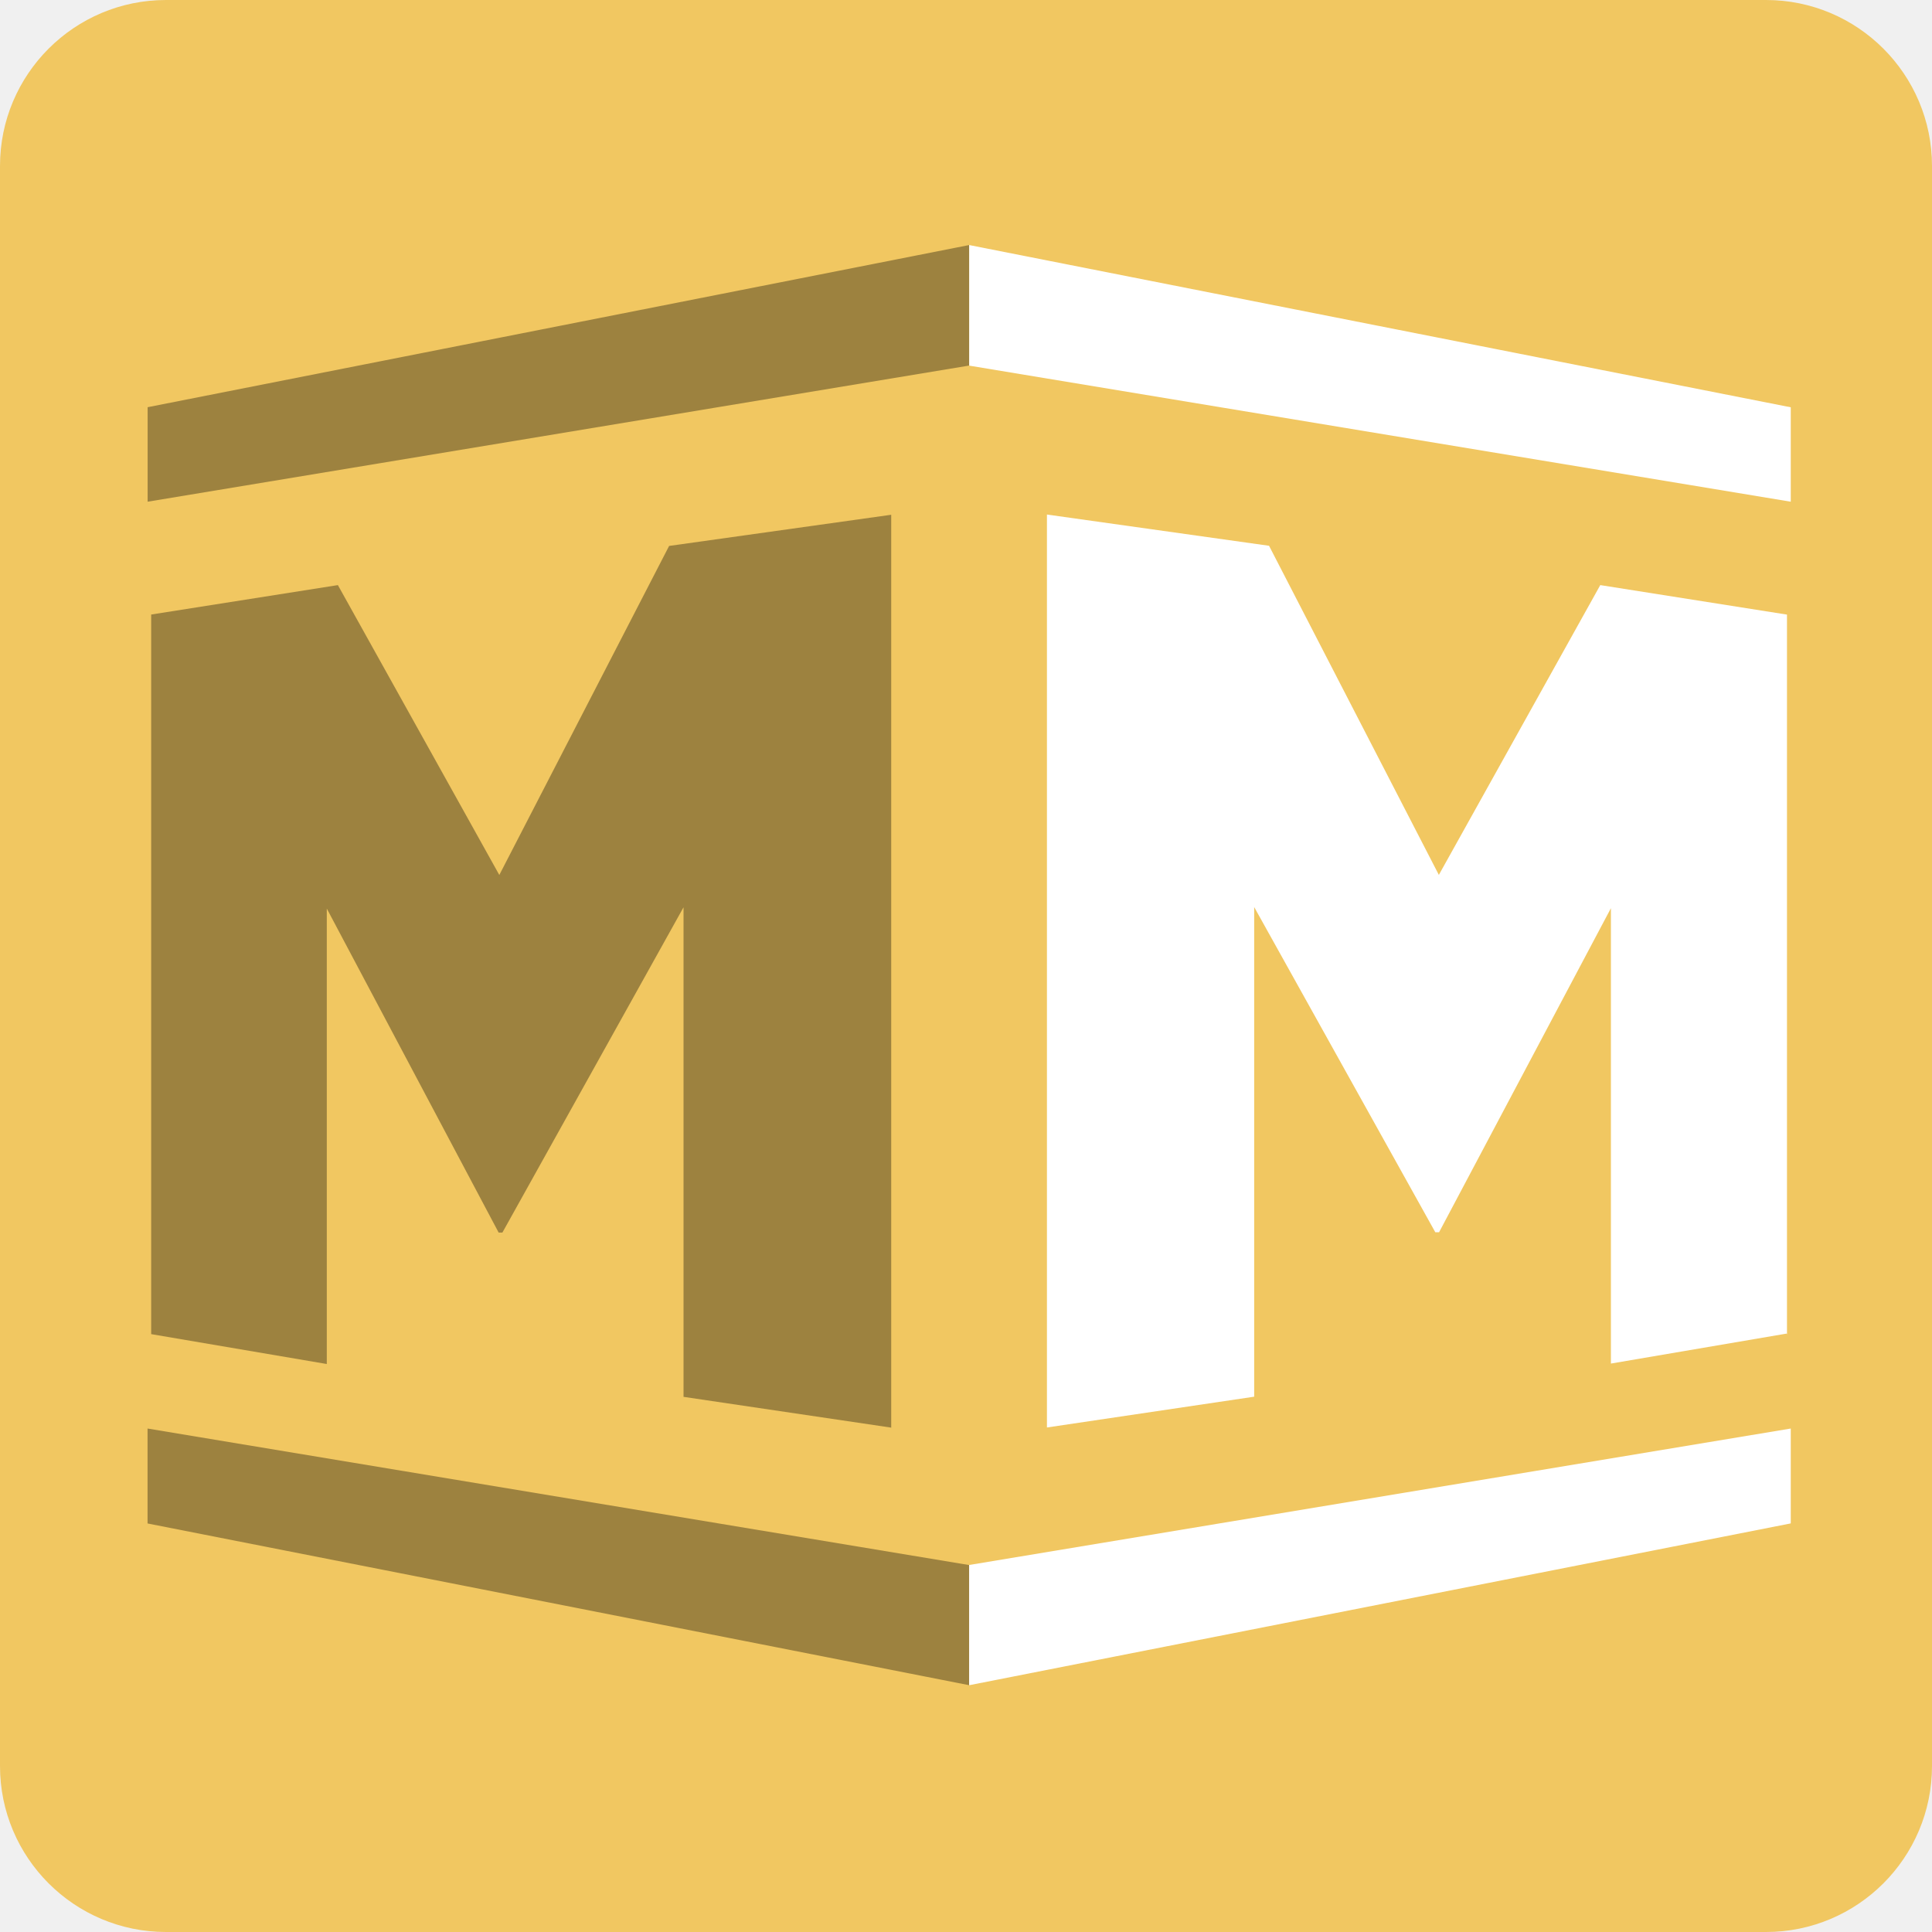
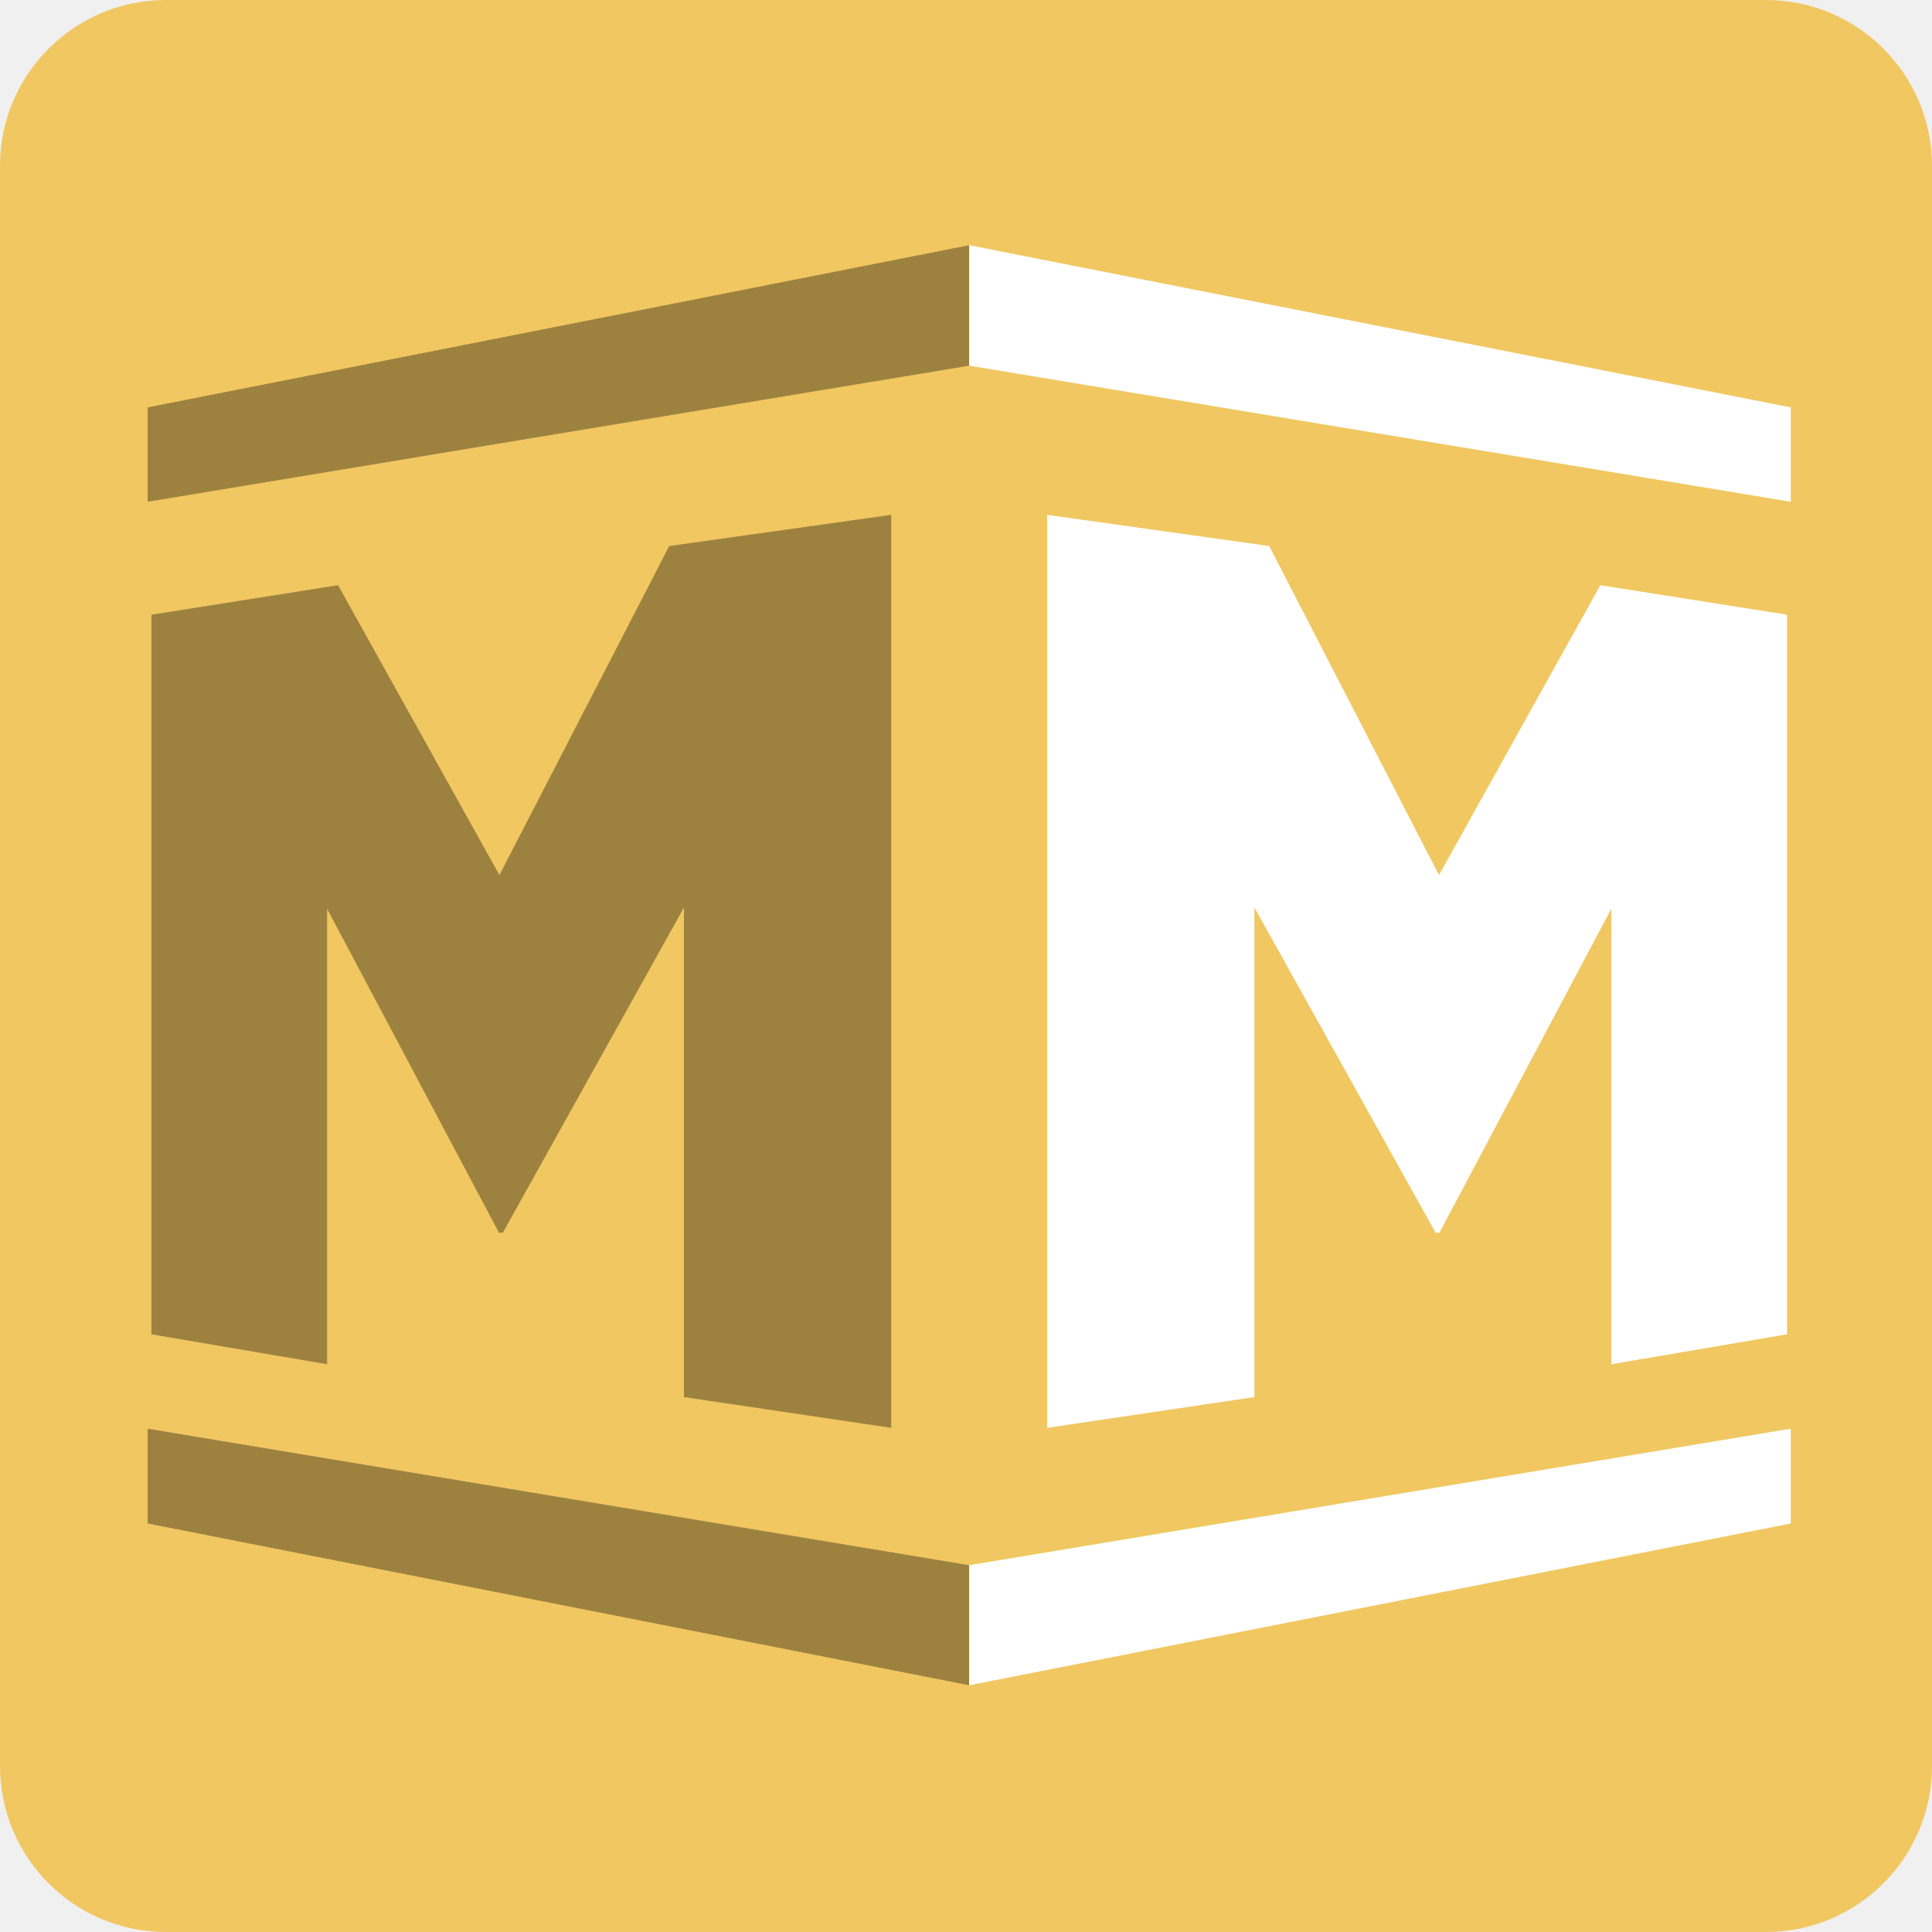
- <svg xmlns="http://www.w3.org/2000/svg" viewBox="0 0 256 256">
-   <rect width="256" height="256" rx="22" fill="#F1C761" />
-   <g transform="translate(19.5615 32.3189)">
-     <g fill-opacity=".35">
-       <path d="M98.53 156.87V35.89L69.1 40.02l-22.5 43.6 -21.39-38.41 -24.74 3.9v95.35l23.27 3.96V88.07L46.51 131h.5l24-43.1v64.87l27.46 4.07" />
-       <path d="M0 21.66v12.5l108.86-18.04V.15L-.01 21.64" />
-       <path d="M0 169.55l108.86 21.43v-15.92L-.01 156.97v12.56" />
+ <svg xmlns="http://www.w3.org/2000/svg" width="256px" height="256px" viewBox="0 0 256 256" version="1.1" preserveAspectRatio="xMidYMid">
+   <g>
+     <rect fill="#F1C761" x="0" y="0" width="256" height="256" rx="22" />
+     <g transform="translate(19.56146, 32.31894)" fill="#000000" fill-opacity="0.35">
+       <path d="M98.535,156.878 L98.535,35.9 L69.114,40.031 L46.616,83.632 L25.234,45.223 L0.503,49.131 L0.503,144.484 L23.782,148.448 L23.782,88.099 L46.56,131.029 L47.062,131.029 L71.068,87.931 L71.068,152.802 L98.535,156.878" />
+       <path d="M0,21.664 L0,34.169 L108.864,16.137 L108.864,0.17 L0,21.664" />
+       <path d="M0,169.551 L108.864,190.989 L108.864,175.078 L0,156.989 L0,169.551" />
    </g>
-   </g>
-   <g transform="translate(128.425 32.3189)">
-     <g fill="#FFF">
-       <path d="M0 .17v15.96l108.86 18.03V21.65L-.01.15" />
-       <path d="M108.36 144.48V49.12l-24.74-3.91 -21.39 38.4L39.73 40 10.3 35.86v120.97l27.46-4.08V87.87l24 43.09h.5l22.77-42.94v60.34l23.27-3.97" />
-       <path d="M0 190.98l108.86-21.44v-12.57L-.01 175.05v15.91" />
+     <g transform="translate(128.4252, 32.31894)" fill="#FFFFFF">
+       <path d="M0,0.17 L0,16.137 L108.864,34.169 L108.864,21.664 L0,0.17" />
+       <path d="M108.361,144.484 L108.361,49.131 L83.63,45.223 L62.248,83.632 L39.749,40.031 L10.328,35.9 L10.328,156.878 L37.795,152.802 L37.795,87.931 L61.801,131.029 L62.303,131.029 L85.081,88.099 L85.081,148.448 L108.361,144.484" />
+       <path d="M0,190.989 L108.864,169.551 L108.864,156.989 L0,175.078 L0,190.989" />
    </g>
  </g>
</svg>
